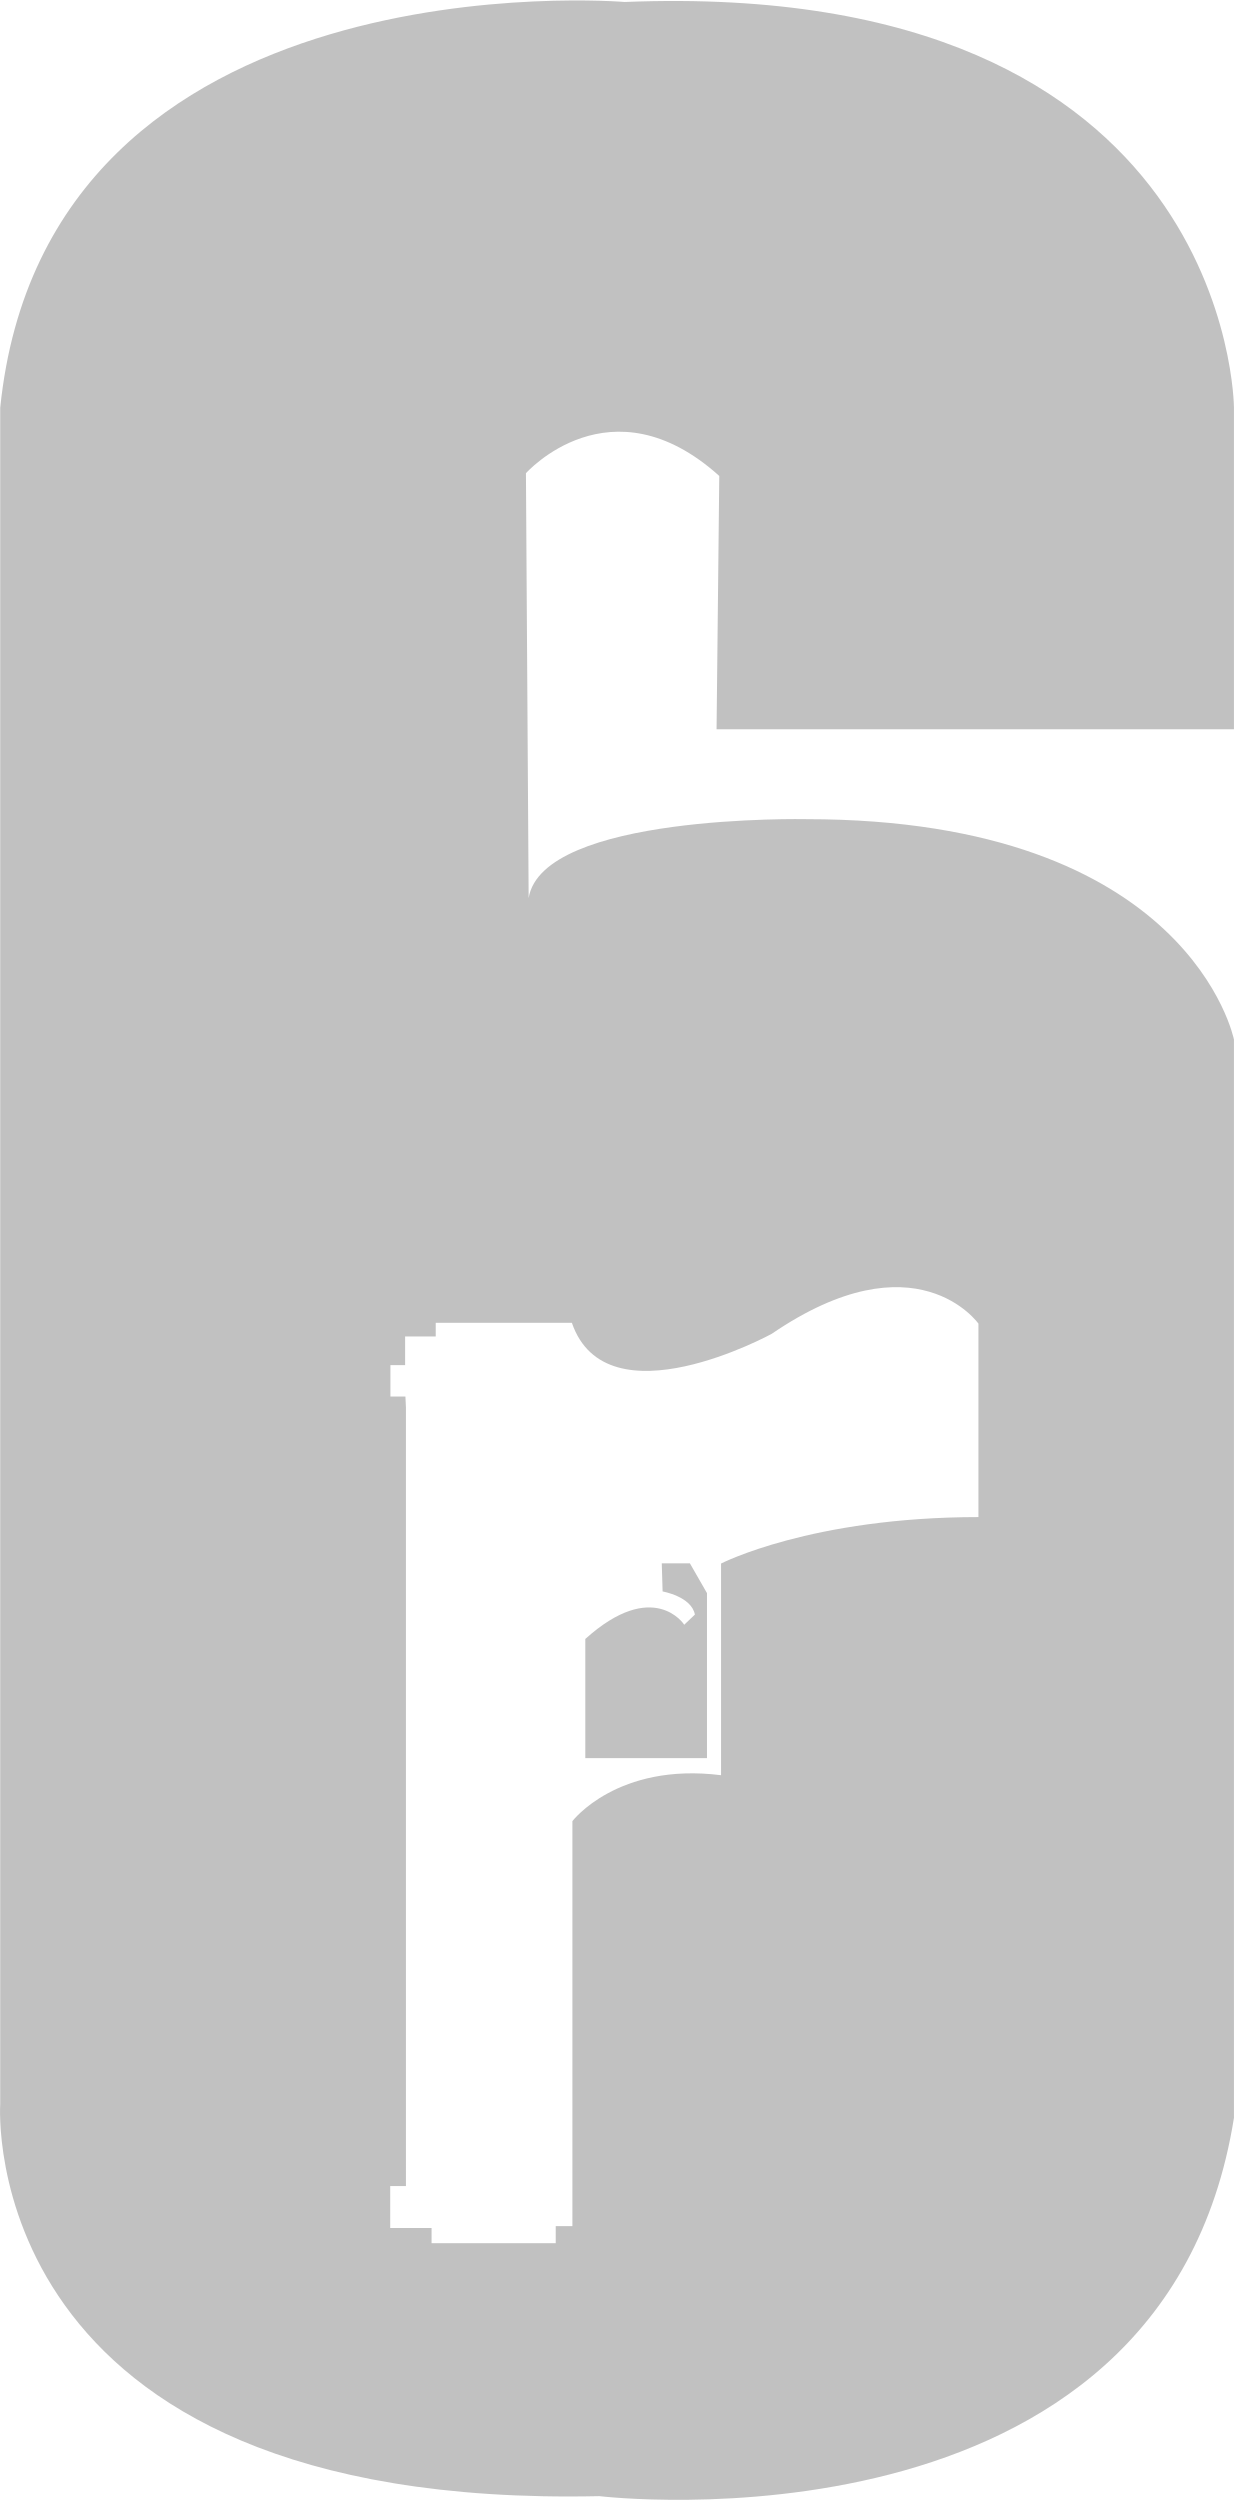
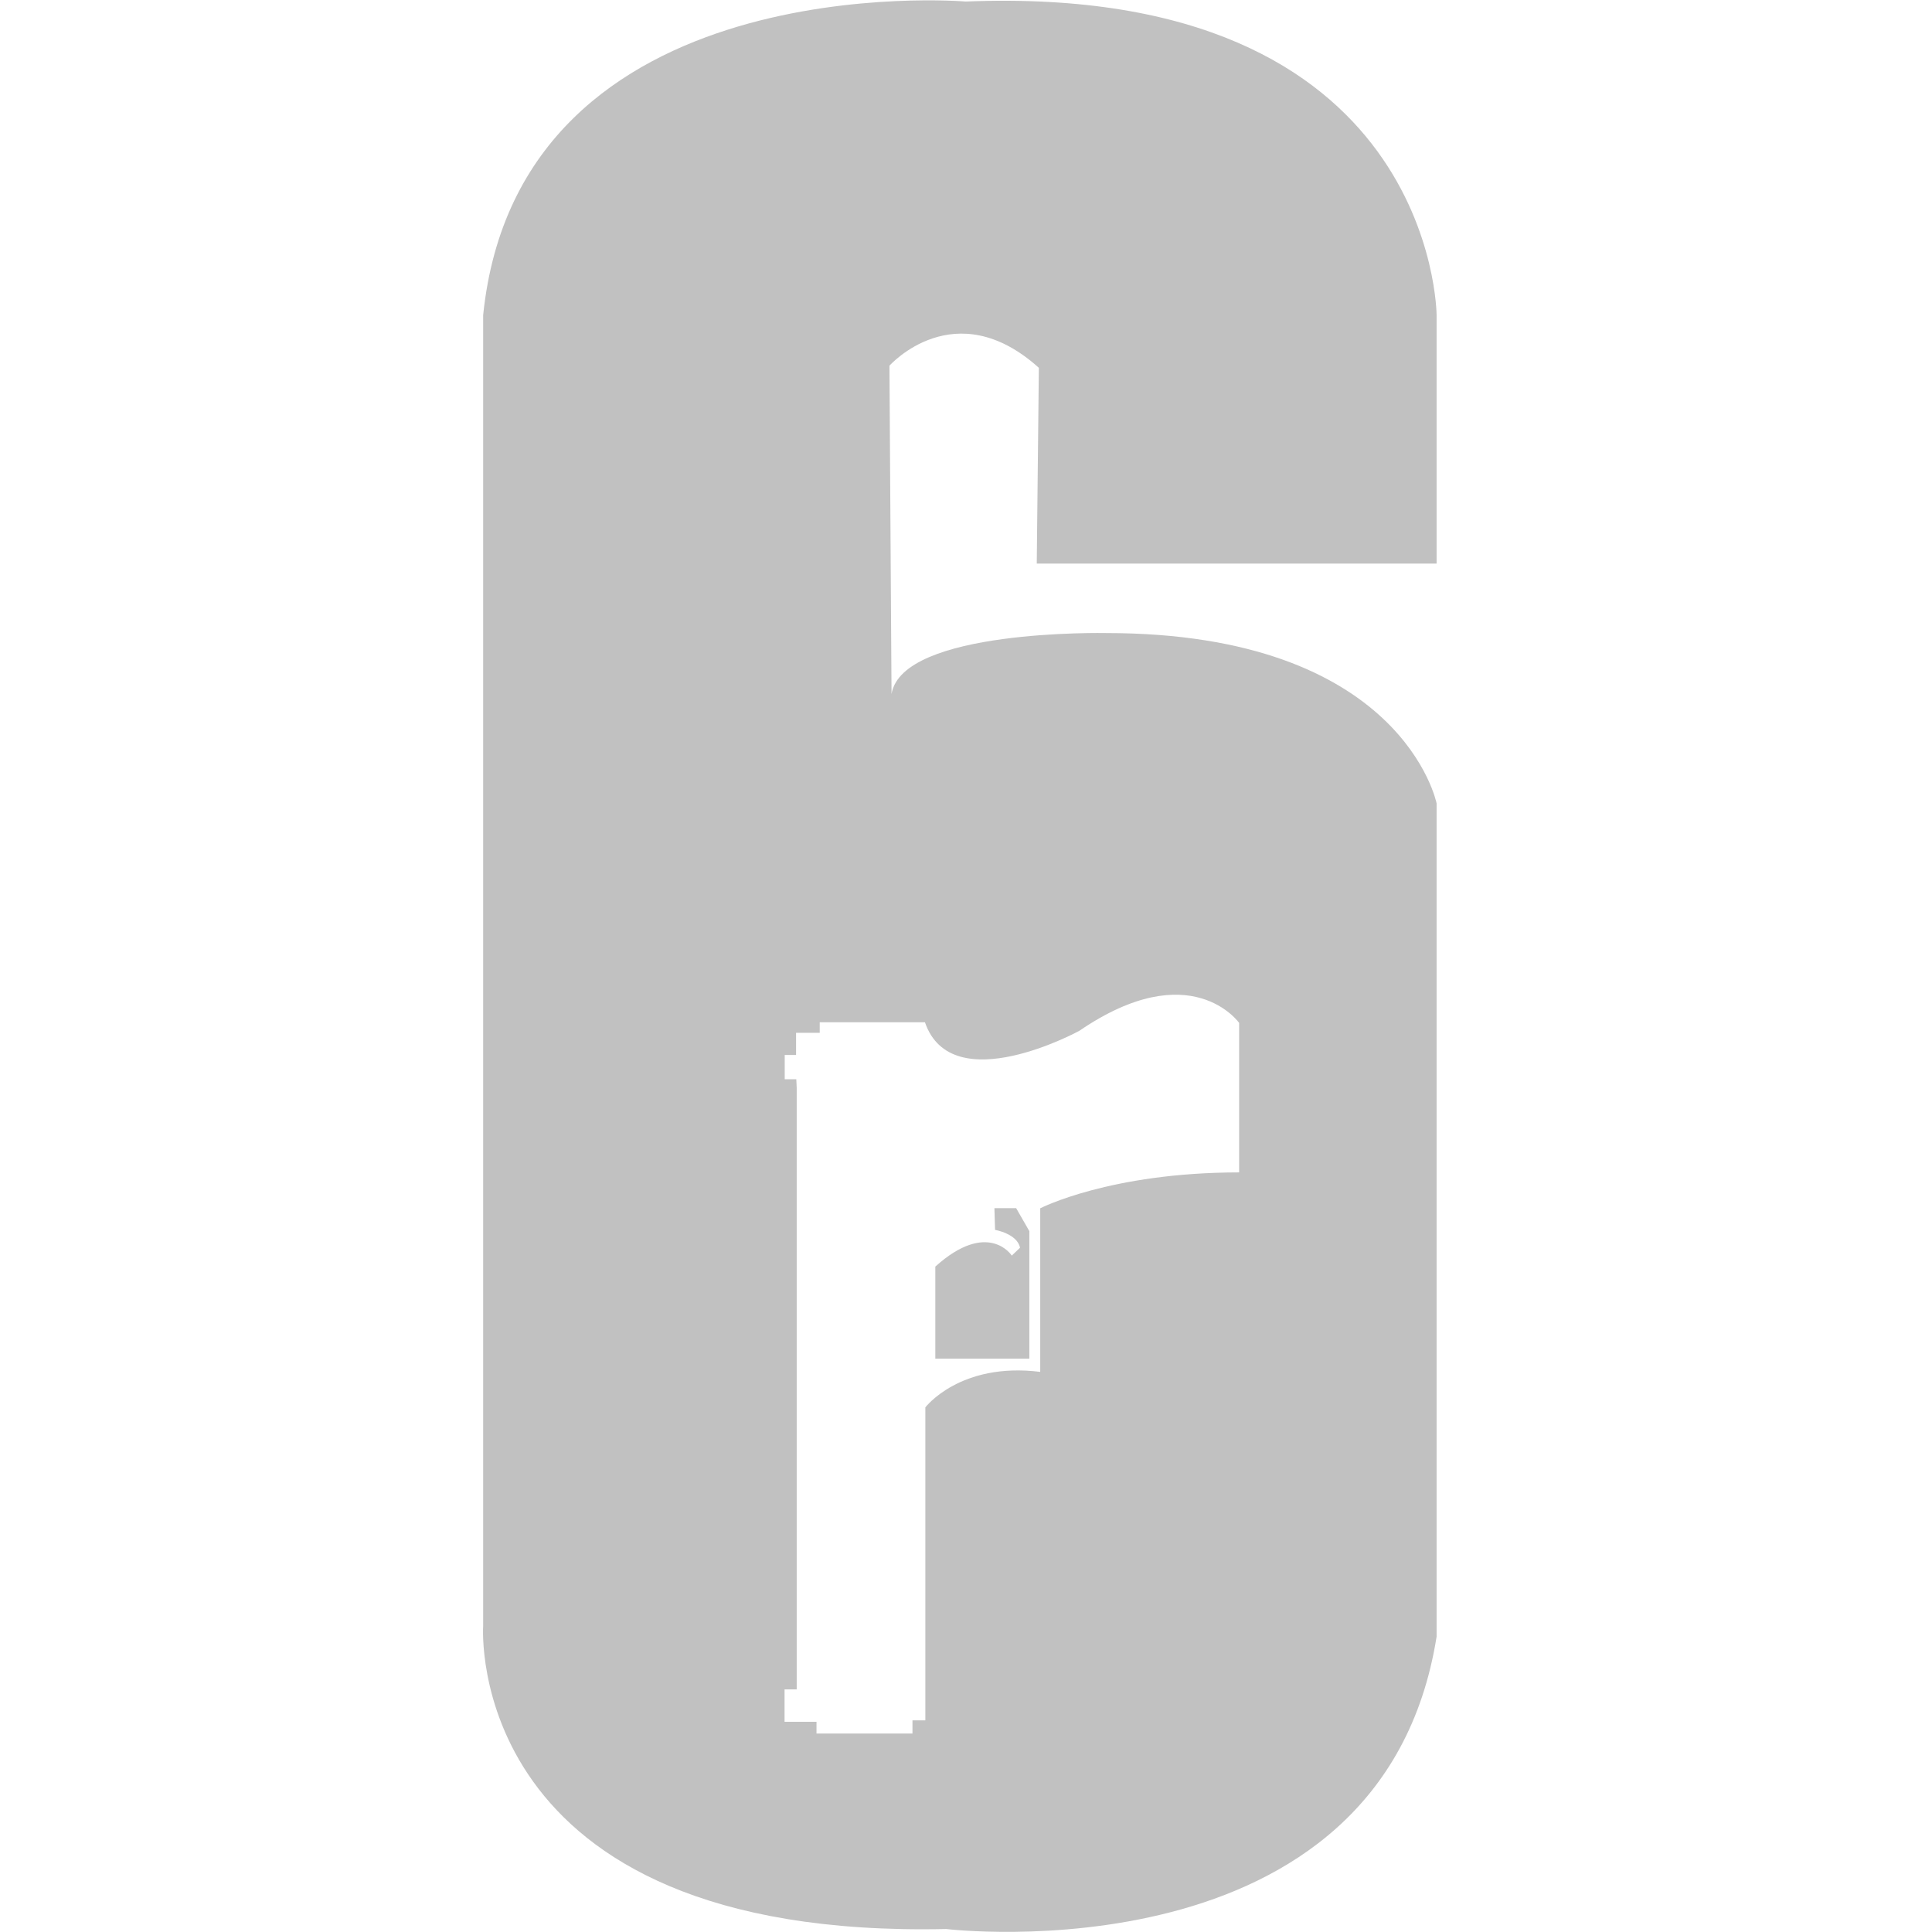
- <svg xmlns="http://www.w3.org/2000/svg" width="12" height="24" viewBox="0 0 12 24">
-   <g fill="#C1C1C1">
+ <svg xmlns="http://www.w3.org/2000/svg" width="24" height="24" viewBox="0 0 24 24">
+   <g fill="#C1C1C1" transform="translate(6)">
    <path d="M7.74,7.864 C7.74,7.864 5.205,7.811 5.075,8.622 L5.049,4.543 C5.049,4.543 5.86,3.629 6.905,4.569 L6.879,7.001 L11.846,7.001 L11.846,3.914 C11.846,3.914 11.833,-0.215 5.997,0.019 C5.994,0.019 0.448,-0.45 0.002,3.915 L0.002,20.2 C0.002,20.2 -0.26,24.095 5.754,23.963 C5.754,23.963 11.164,24.615 11.846,20.331 L11.846,9.98 C11.846,9.98 11.426,7.864 7.74,7.864 Z M9.395,14.564 C7.788,14.564 6.922,15.01 6.922,15.01 L6.922,17.042 C5.926,16.917 5.495,17.483 5.495,17.483 L5.495,21.371 L5.335,21.371 L5.335,21.535 L4.143,21.535 L4.143,21.389 L3.746,21.389 L3.746,20.986 L3.897,20.986 L3.897,13.511 L3.897,13.511 L3.892,13.407 L3.748,13.407 L3.748,13.105 L3.889,13.105 L3.889,12.83 L4.183,12.83 L4.183,12.699 L5.49,12.699 C5.824,13.672 7.408,12.805 7.408,12.805 C8.795,11.857 9.393,12.707 9.393,12.707 L9.393,14.564 L9.395,14.564 Z" />
    <path d="M5.619,15.734 L5.619,16.878 L6.787,16.878 L6.787,15.294 L6.623,15.008 L6.353,15.008 L6.361,15.278 C6.361,15.278 6.638,15.326 6.671,15.5 L6.568,15.598 C6.57,15.594 6.271,15.147 5.619,15.734 L5.619,15.734 Z" />
  </g>
</svg>
